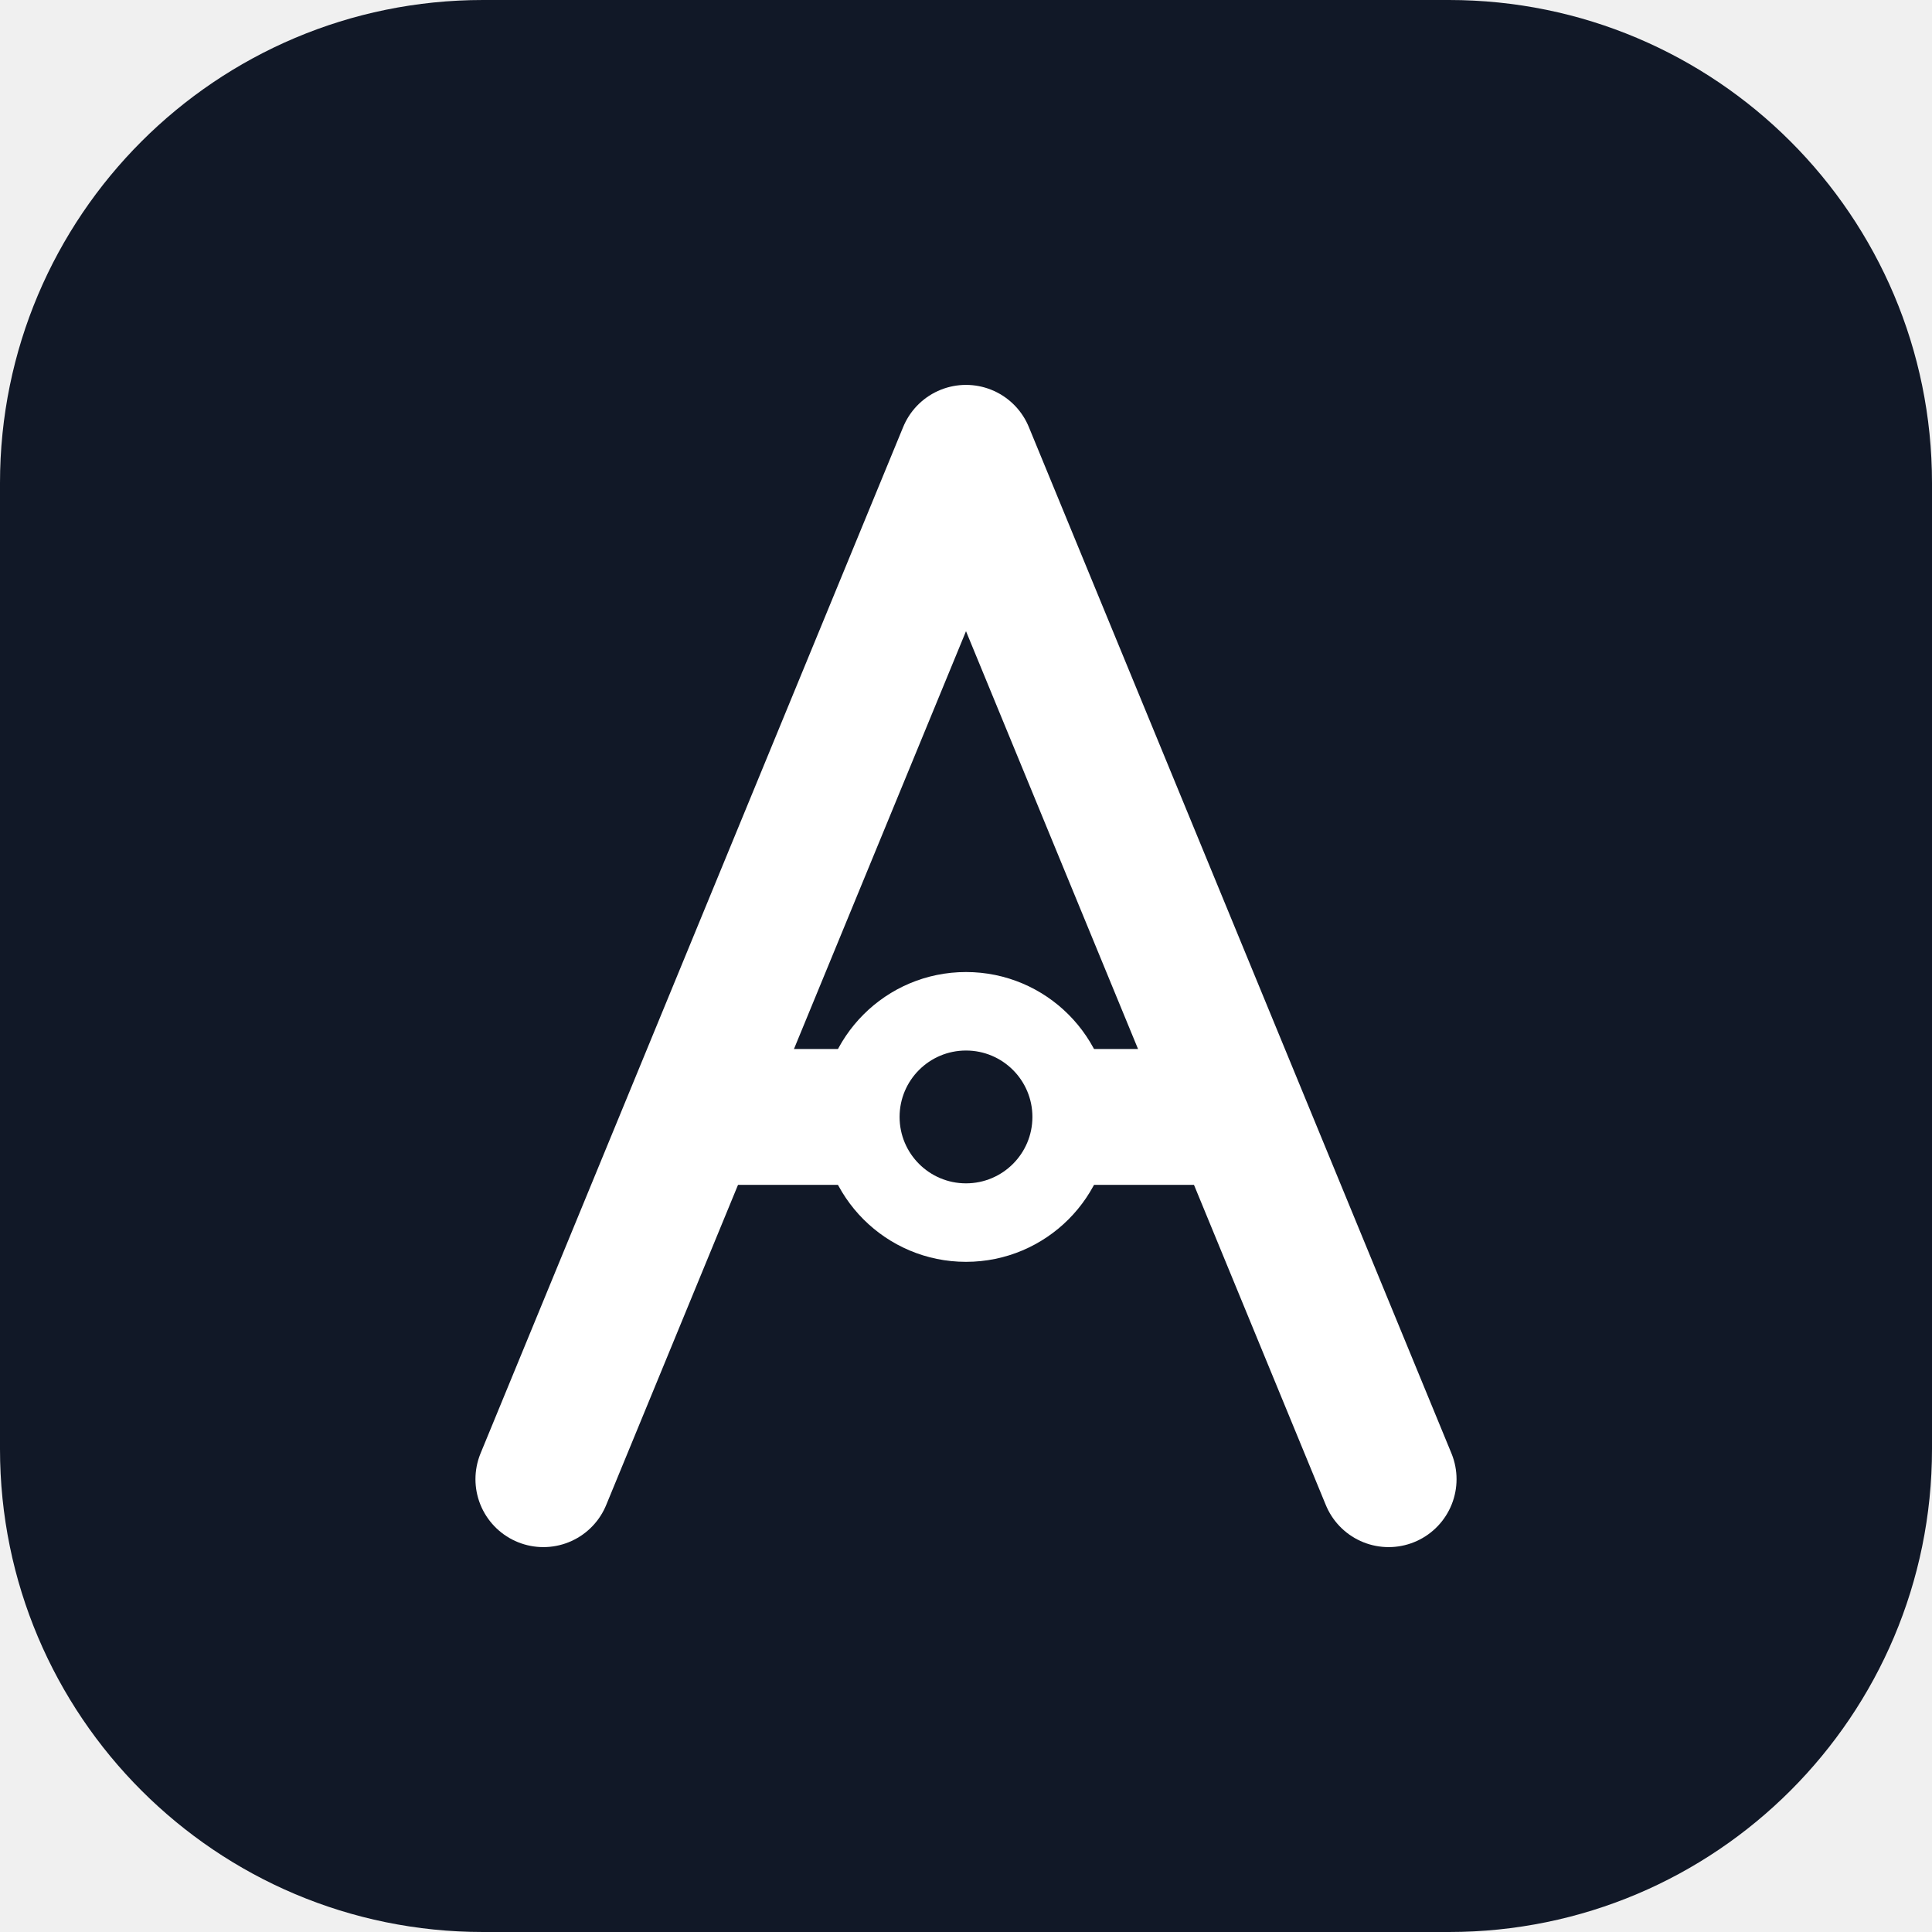
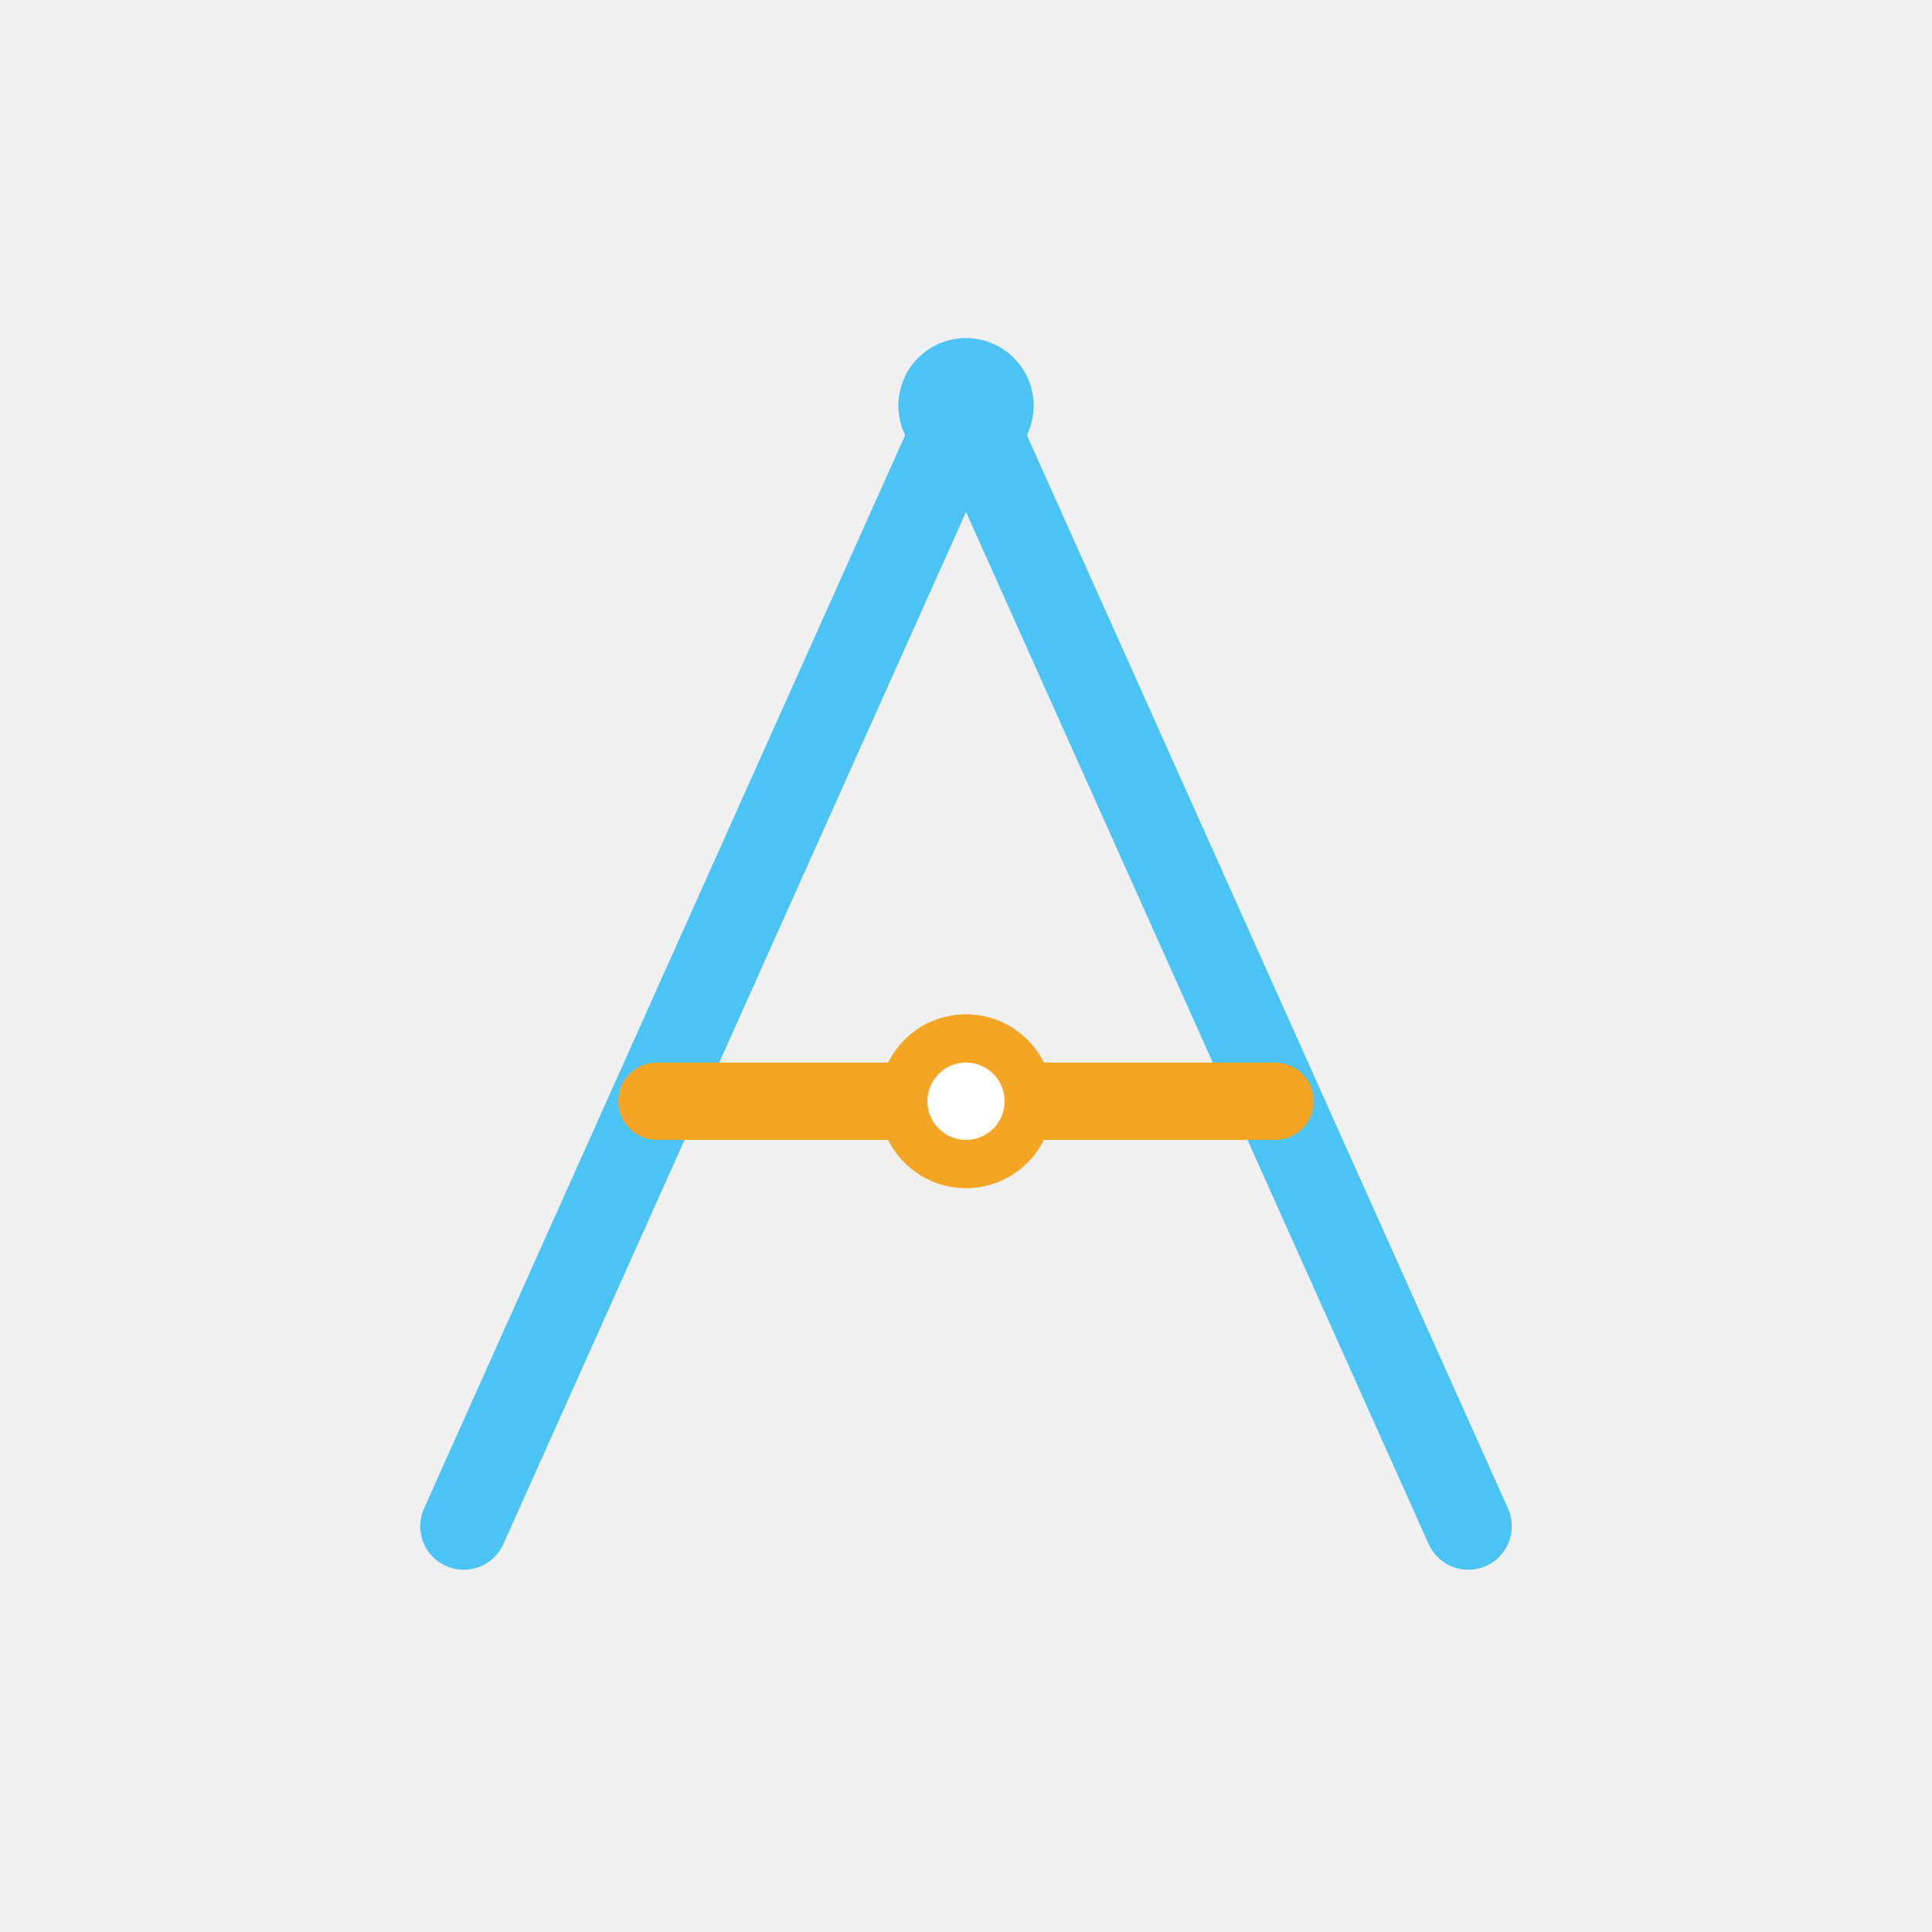
- <svg xmlns="http://www.w3.org/2000/svg" viewBox="0 0 32 32" role="img" aria-label="Aldebaran">
-   <rect width="32" height="32" rx="8" fill="#111827" />
-   <path d="M16 7.5 9 24.5M16 7.5l7 17" stroke="#FFFFFF" stroke-width="2.25" stroke-linecap="round" fill="none" />
-   <path d="M11.9 18.5h8.2" stroke="#FFFFFF" stroke-width="2.25" stroke-linecap="round" />
-   <circle cx="16" cy="18.5" r="2.4" fill="#FFFFFF" />
-   <circle cx="16" cy="18.5" r="1.1" fill="#111827" />
+ <svg xmlns="http://www.w3.org/2000/svg" viewBox="0 0 200 200" role="img" aria-label="Aldebaran Labs">
+   <path d="M100 42 L48 158 M100 42 L152 158" stroke="#4CC3F5" stroke-width="9" stroke-linecap="round" fill="none" />
+   <path d="M68 114 H132" stroke="#F5A524" stroke-width="8" stroke-linecap="round" />
+   <circle cx="100" cy="114" r="9" fill="#F5A524" />
+   <circle cx="100" cy="114" r="4" fill="#fff" />
+   <circle cx="100" cy="42" r="7" fill="#4CC3F5" />
</svg>
